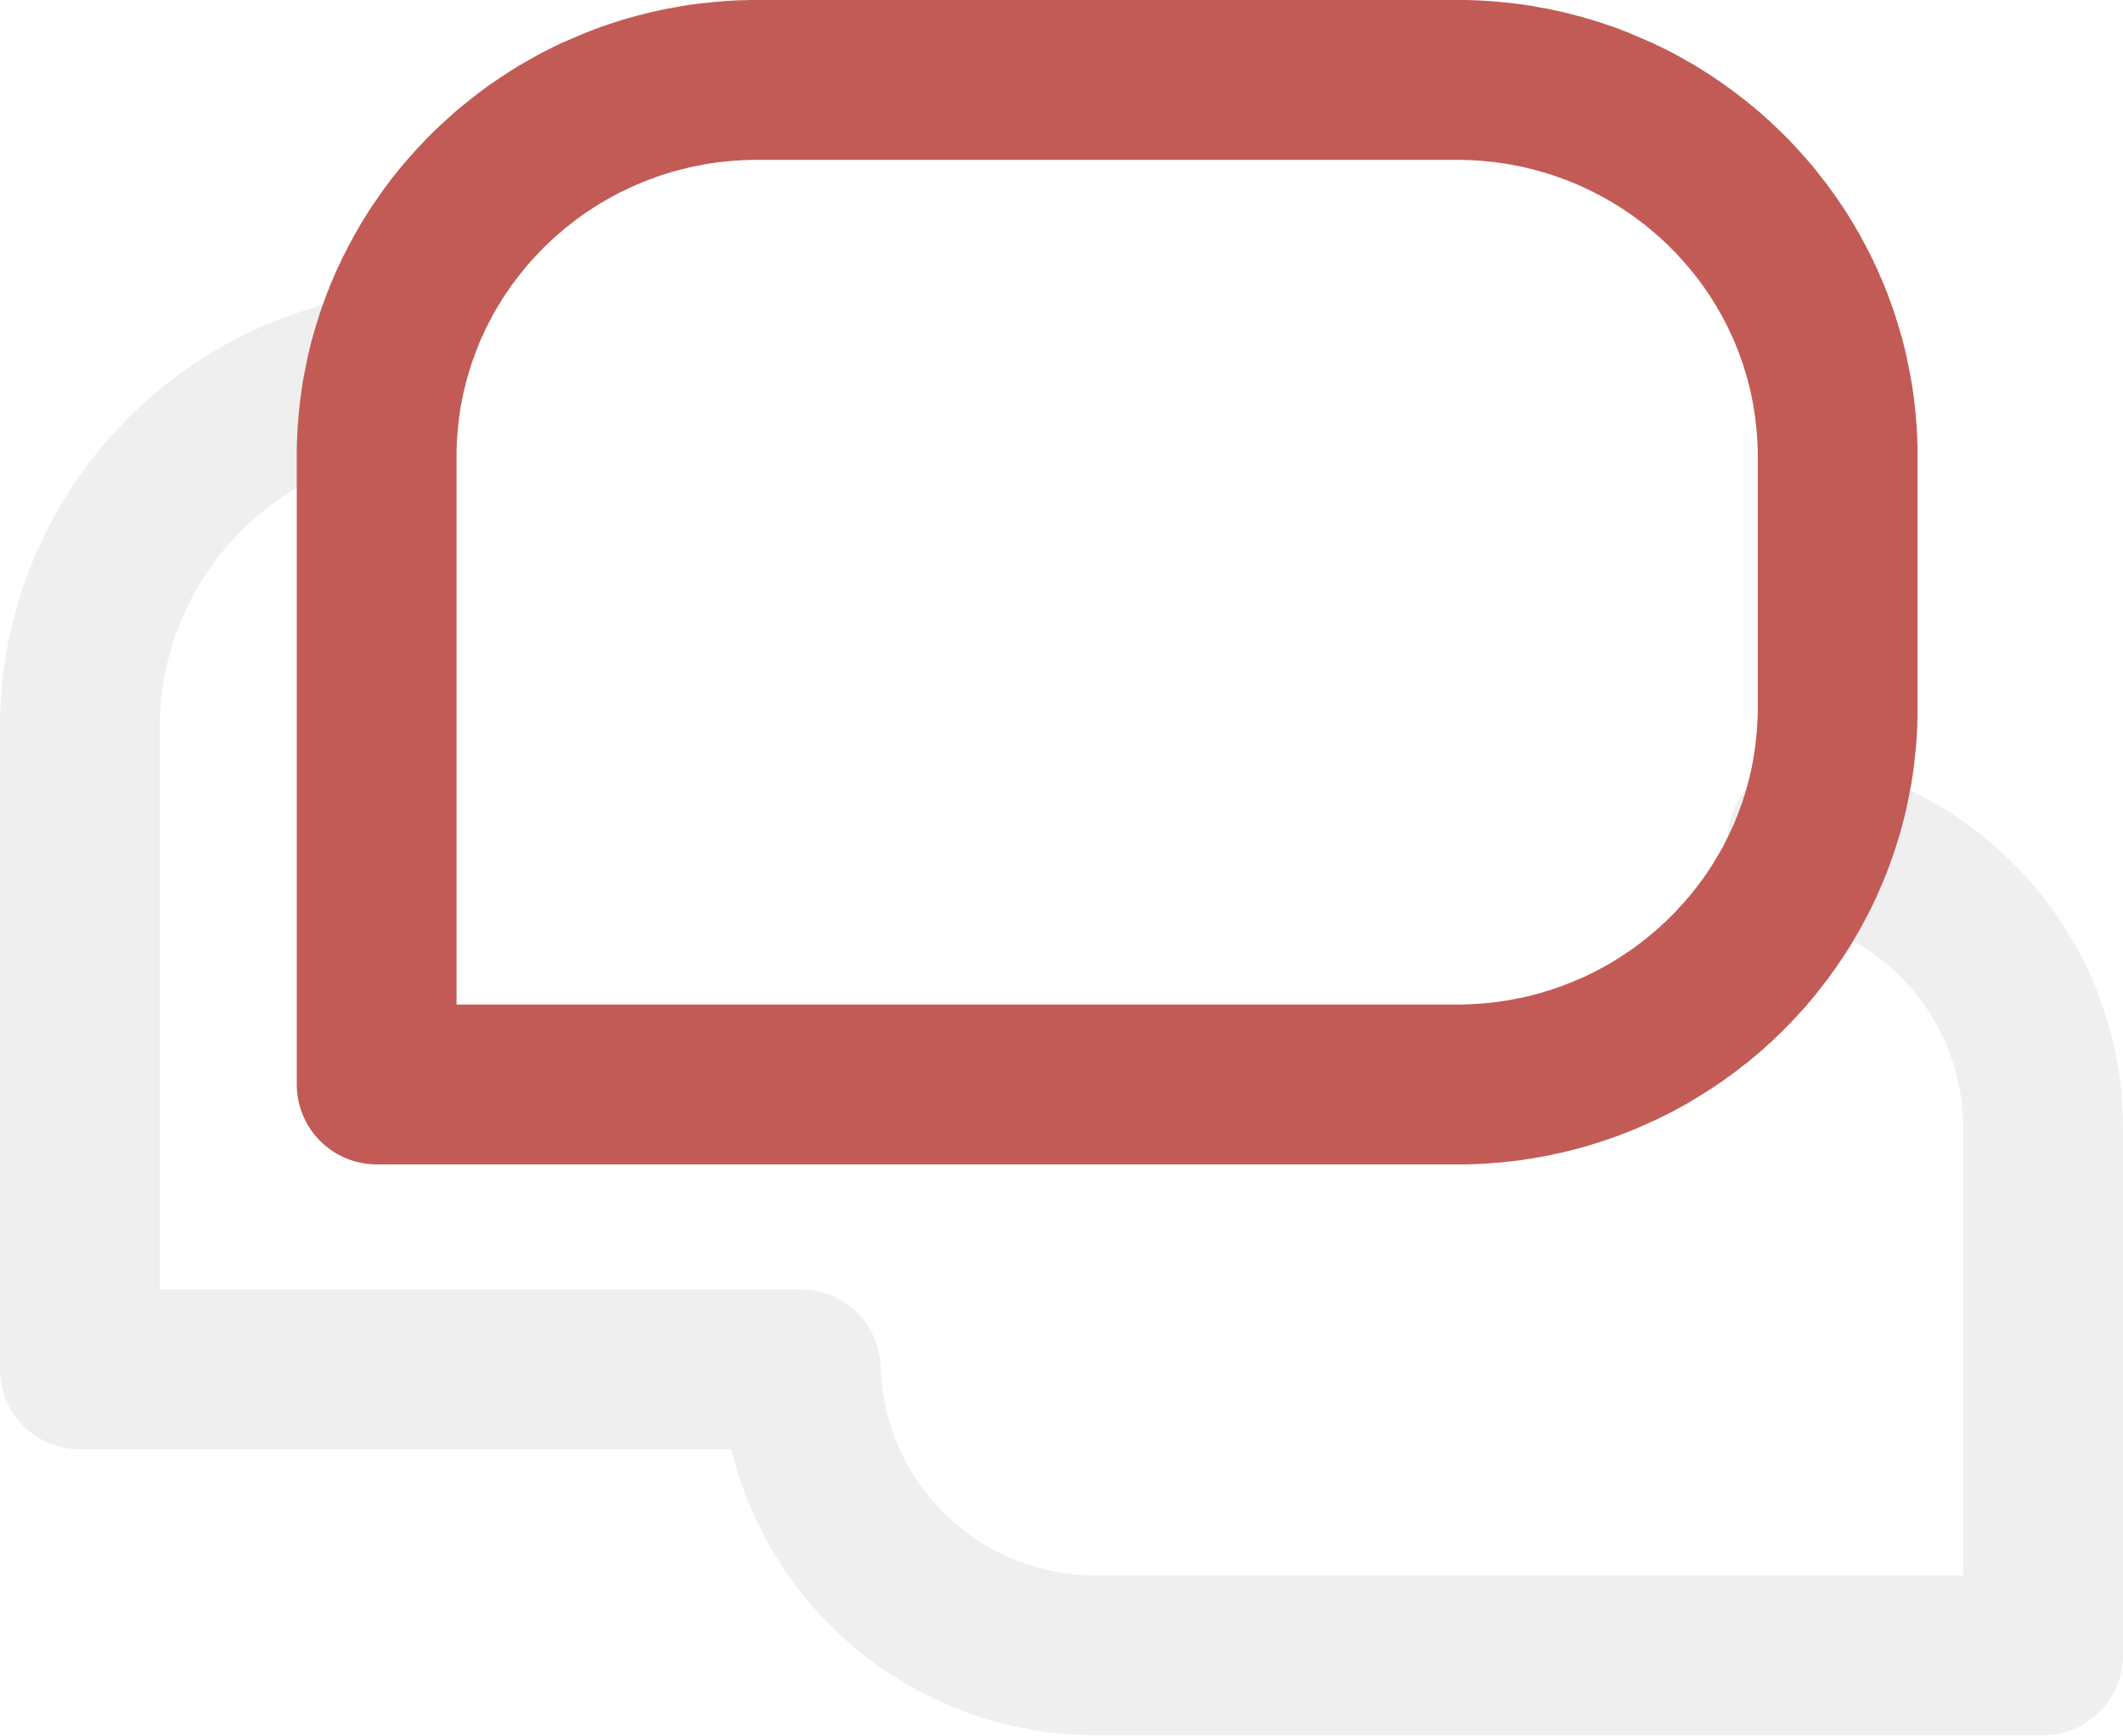
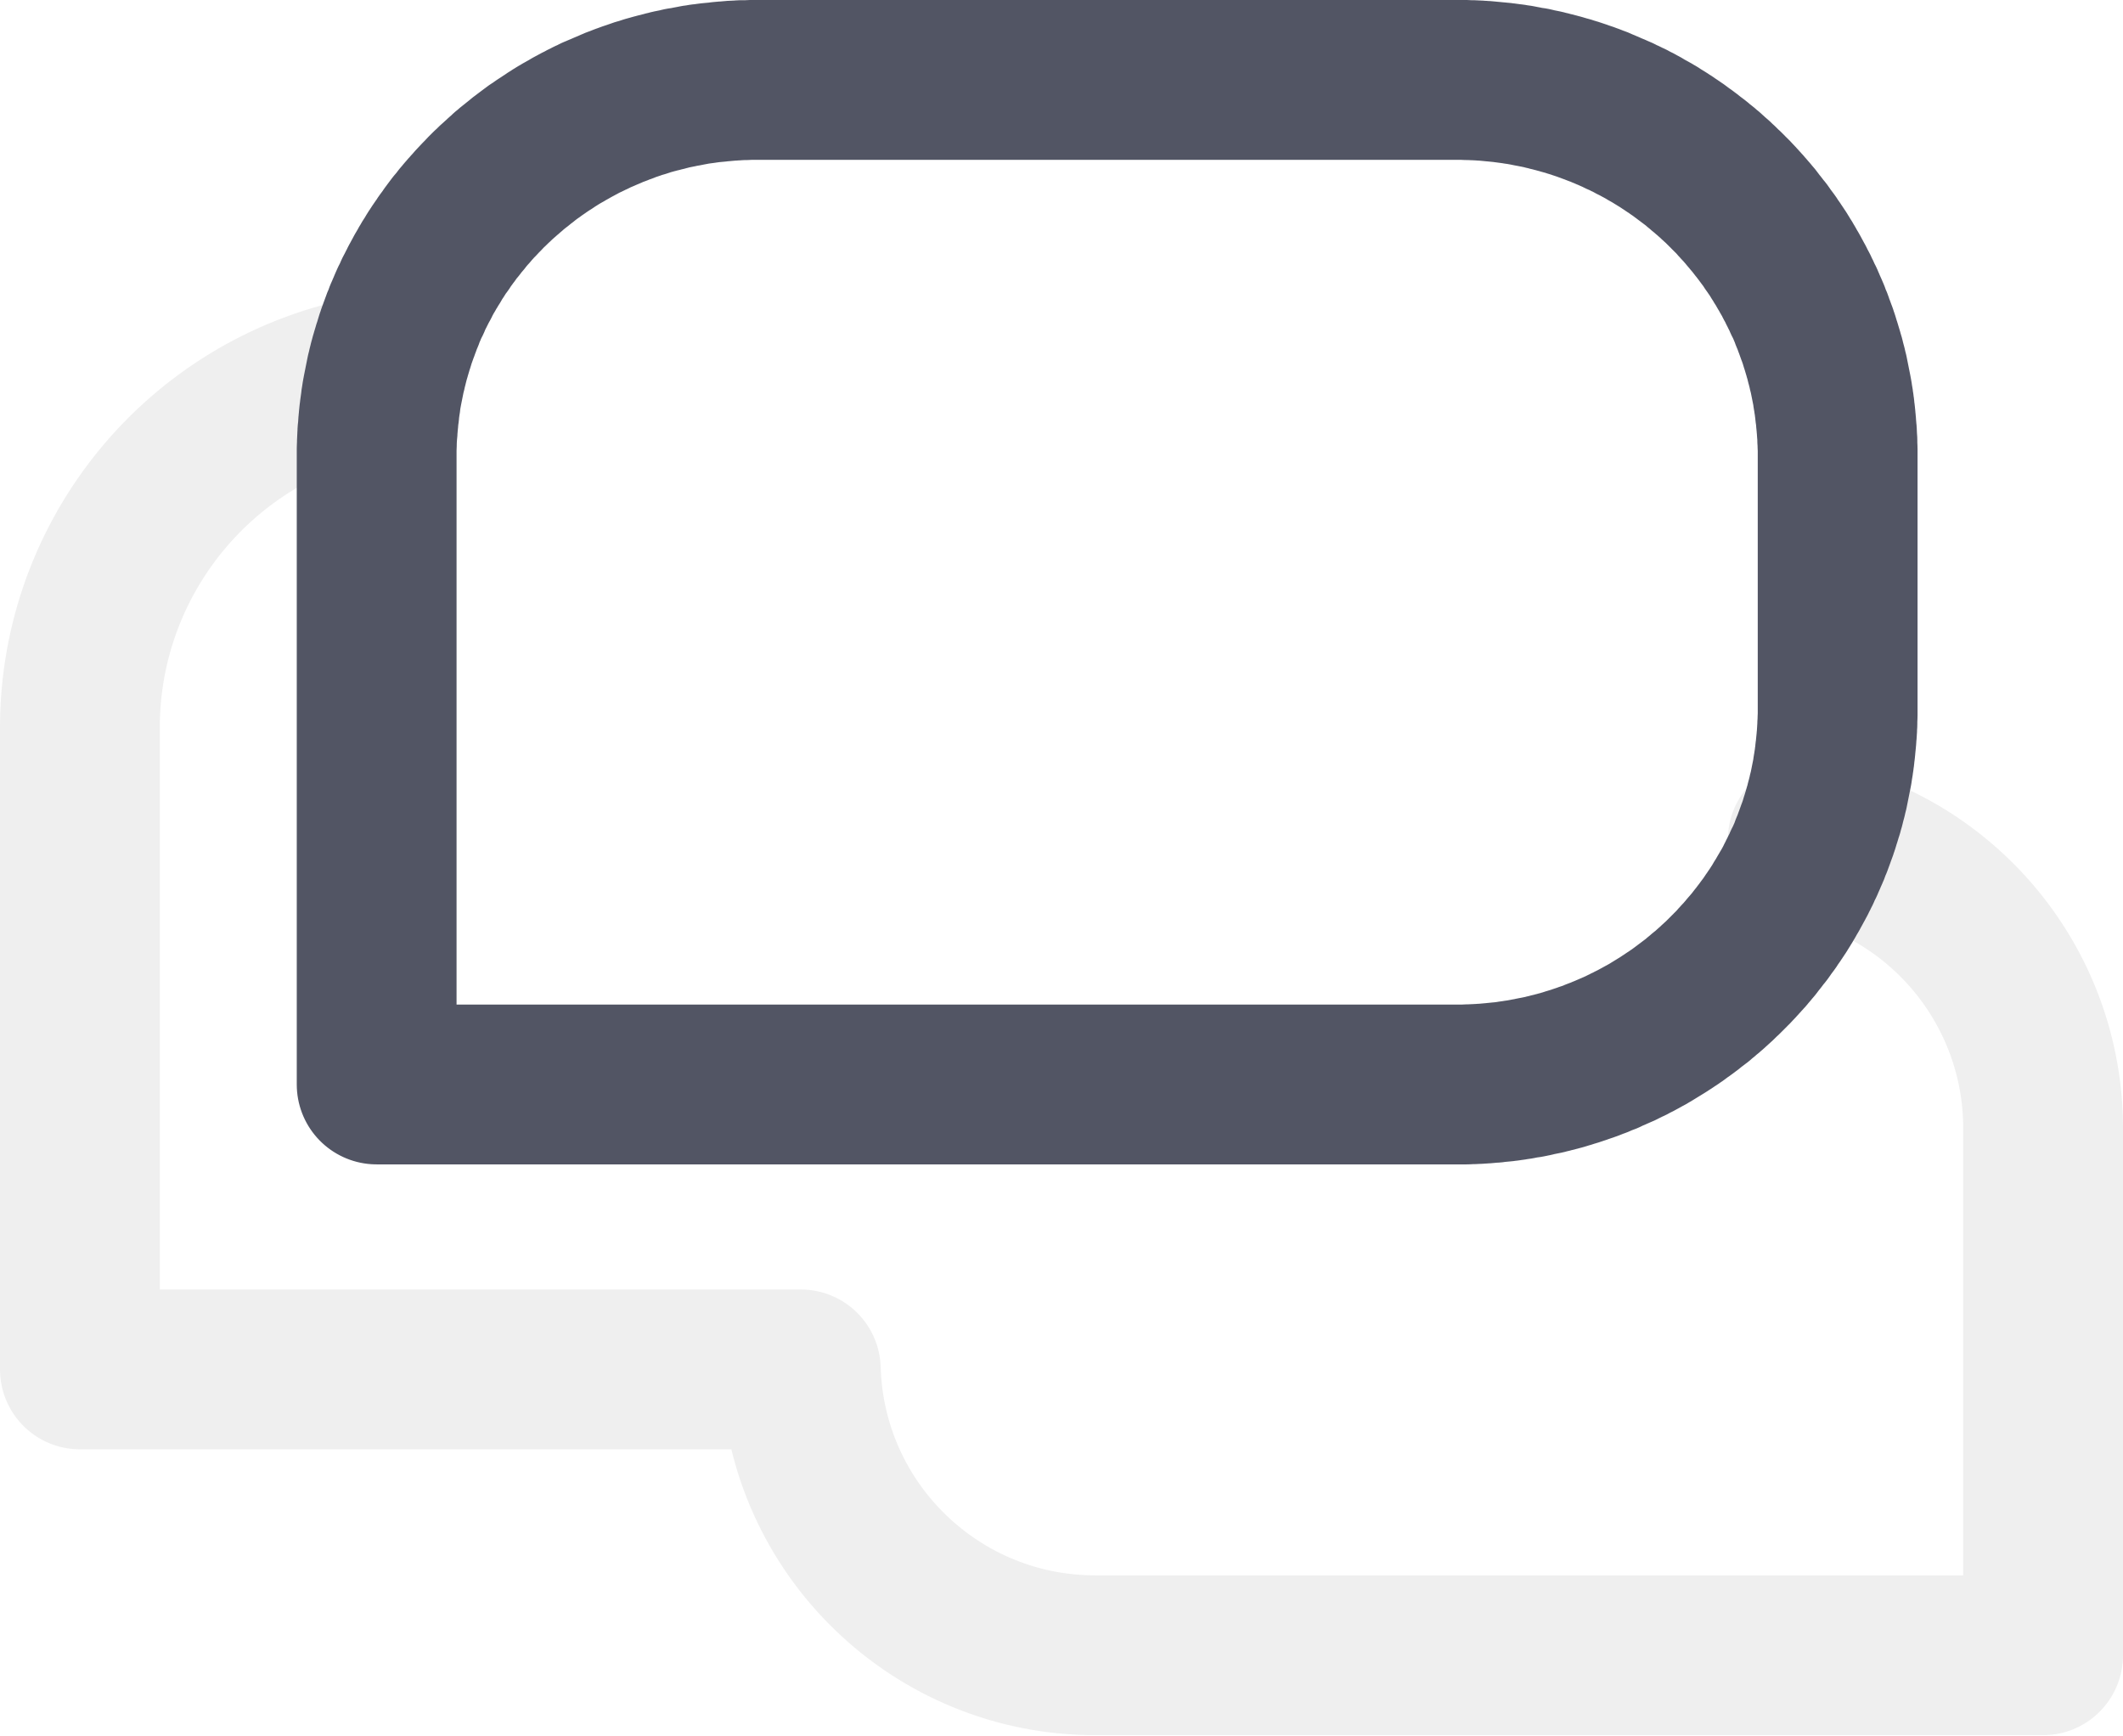
- <svg xmlns="http://www.w3.org/2000/svg" width="93" height="76" viewBox="0 0 93 76" version="1.1" id="svg6">
-   <defs id="defs10" />
-   <path fill="none" stroke="#efefef" stroke-linecap="round" stroke-linejoin="round" stroke-miterlimit="50" stroke-width="7" d="M16.06 16.5A15.68 15.68 0 0 0 3.5 31.82v28.16h31.58A12.9 12.9 0 0 0 48.02 72.5H89.5V49.37a12.9 12.9 0 0 0-10.31-12.59" id="path2" />
-   <path fill="none" stroke="#525564" stroke-linejoin="round" stroke-miterlimit="50" stroke-width="7" d="M63.94 3.5h.26l.05.01H64.52l.05.01H64.74l.05.01h.1l.06.01h.1l.06.01h.05l.05.01h.05l.06.01h.05l.05.01h.05l.06.01h.05l.05.01h.05l.05.01h.06l.05.01.06.01h.05l.05.01.05.01h.05l.06.01.04.01h.06l.05.01.05.01.05.01.06.01h.05l.05.01.05.01.05.01.05.01.06.01.05.01.04.01.06.01.05.01.05.01.05.01h.05l.05.01.06.02.05.01.04.01.06.01.05.01.05.01.05.01.05.01.05.01.05.02.05.01.05.01.05.01.05.02.05.01.05.01.05.01.05.02.05.01.05.01.05.02.05.01.05.01.05.02.05.01.05.02.04.01.05.01.06.02.05.01.05.02.04.01.05.02.05.01.05.02.05.01.05.02.04.01.05.02.05.02.05.01.05.02.05.02.04.01.05.02.05.02.05.01.05.02.05.02.04.02.05.01.05.02.05.02.04.02.05.02.05.02.05.01.04.02.05.02.05.02.04.02.05.02.05.02.05.02.04.02.05.02.05.02.04.02.05.02.04.02.05.02.05.02.05.02.04.02.04.02.05.02.05.02.04.03.05.02.05.02.04.02.04.02.05.02.05.03.04.02.05.02.04.02.05.02.04.03.05.02.04.03.05.02.04.02.05.02.04.03.05.02.04.03.04.02.05.02.04.03.04.02.05.03.04.02.05.03.04.02.04.03.05.02.04.03.05.02.04.03.04.02.04.03.05.02.04.03.04.03.04.02.05.03.04.03.04.02.05.03.04.03.04.02.04.03.04.03.05.03.04.02.04.03.04.03.04.03.04.02.04.03.05.03.04.03.04.03.04.03.04.02.04.03.04.03.04.03.04.03.04.03.04.03.04.03.05.03.03.03.04.03.04.03.05.03.03.03.04.03.04.03.04.03.04.03.04.03.04.03.04.03.04.03.03.03.05.04.03.03.04.03.04.03.04.03.04.03.03.04.04.03.04.03.04.03.04.03.03.04.04.03.04.03.04.04.03.03.04.03.04.04.04.03.03.03.04.03.03.04.04.03.04.04.03.03.04.03.04.04.03.03.04.04.03.03.04.04.03.03.04.03.03.04.04.03.04.04.03.04.03.03.04.04.04.03.03.04.04.03.03.04.04.04.03.03.03.03.04.04.03.04.03.04.04.03.03.04.03.04.04.03.03.04.04.04.03.03.03.04.03.04.04.04.03.03.03.04.03.04.03.04.04.03.03.04.03.04.06.08.04.03.03.05.03.03.03.04.03.04.03.04.03.04.03.04.03.03.03.04.03.04.03.04.03.04.03.04.04.04.03.04.02.04.03.04.03.04.03.04.03.04.03.04.03.04.03.04.03.04.03.04.02.04.03.05.03.04.03.04.03.04.03.04.02.04.03.04.03.04.03.05.03.04.02.04.03.04.03.04.02.05.03.04.03.04.02.04.03.05.02.04.03.04.03.04.02.04.03.05.02.04.03.04.02.05.03.04.02.04.03.05.02.04.03.04.02.05.03.04.02.04.03.05.02.04.02.04.03.05.02.04.02.05.03.04.02.05.02.04.03.05.02.04.02.04.02.05.03.04.02.05.02.04.02.05.05.09.02.04.02.05.02.04.02.05.02.05.03.04.02.05.02.04.02.05.02.05.02.04.02.05.02.04.02.05.04.09.02.05.02.05.02.04.01.05.02.04.02.05.02.05.02.05.02.04.02.05.01.05.02.04.02.05.03.1.02.04.02.05.01.05.02.05.02.05.02.04.01.05.02.05.02.05.01.04.02.05.01.05.02.05.01.05.02.05.01.04.02.05.01.05.02.05.01.05.02.05.01.05.02.05.01.04.01.05.02.05.01.05.02.05.01.05.01.05.01.05.02.05.01.05.01.05.02.05.01.05.01.05.01.05.01.05.02.05.01.05.01.05.01.05.01.05.01.05.01.05.01.05.01.05.01.05.01.05.01.05.01.05.01.05.01.05.01.05.01.05.01.06.01.05.01.05v.05l.01.05.01.05.01.05.01.05v.05l.01.05.02.11v.05l.01.05.01.05v.05l.01.06v.05l.01.05.01.05v.05l.01.05.01.11v.05l.01.05v.05l.01.06v.05l.01.1.01.11v.05l.01.05v.05l.01.11v.16l.01.05v.16l.01.21V31.33l-.01.21v.16l-.01.05v.16l-.01.05v.11l-.01.05v.05l-.01.11v.05l-.01.05v.06l-.01.05v.05l-.01.05v.05l-.01.05v.06l-.01.05v.05l-.01.05-.01.05v.06l-.01.05v.05l-.01.05-.01.05v.05l-.01.06-.01.05-.01.05v.05l-.01.05-.01.05-.01.05-.01.05v.05l-.01.06-.01.05-.01.05-.01.05-.02.1-.01.05-.01.05-.01.05-.01.05-.01.05-.01.05-.01.05-.01.05-.01.05-.01.05-.01.05-.01.05-.01.05-.02.05-.01.05-.01.05-.01.05-.01.05-.02.05-.01.05-.01.05-.02.05-.01.05-.01.05-.01.05-.02.05-.01.05-.02.05-.01.04-.01.06-.02.04-.01.05-.02.05-.01.05-.02.05-.01.05-.02.05-.01.04-.02.05-.01.05-.02.05-.01.05-.02.05-.01.04-.02.05-.02.05-.01.05-.02.05-.02.04-.02.05-.01.05-.02.05-.02.04-.01.05-.02.05-.02.04-.02.05-.01.05-.02.05-.02.05-.02.04-.02.05-.02.05-.02.04-.01.05-.02.05-.02.04-.02.05-.02.05-.02.04-.02.05-.02.04-.02.05-.02.05-.02.04-.02.05-.02.04-.02.05-.03.04-.04.1-.02.04-.02.05-.02.04-.02.05-.03.04-.02.05-.02.04-.02.05-.03.04-.02.05-.02.04-.02.05-.03.04-.02.05-.02.04-.05.09-.02.04-.03.05-.02.04-.02.04-.03.05-.02.04-.03.05-.02.04-.03.04-.02.04-.03.05-.02.04-.03.04-.02.05-.03.04-.02.04-.03.05-.02.04-.03.04-.03.04-.02.05-.03.04-.02.04-.03.04-.03.05-.02.04-.03.04-.03.04-.02.04-.03.04-.03.05-.03.04-.03.04-.02.04-.03.04-.03.04-.03.04-.03.05-.03.04-.02.04-.03.04-.03.04-.03.04-.03.04-.03.04-.03.04-.03.04-.03.04-.02.04-.03.04-.03.04-.04.04-.03.04-.06.08-.03.04-.03.04-.03.04-.03.03-.03.04-.03.04-.03.04-.03.04-.03.04-.03.04-.03.03-.04.04-.03.04-.03.04-.03.04-.04.03-.03.04-.03.04-.03.04-.03.04-.04.03-.03.04-.03.04-.03.03-.04.04-.03.04-.04.03-.03.04-.03.04-.04.03-.03.04-.03.04-.04.04-.03.03-.04.04-.03.03-.03.04-.04.03-.04.04-.03.04-.03.03-.04.03-.03.04-.04.04-.04.03-.03.04-.04.03-.03.04-.04.03-.03.03-.04.04-.03.03-.04.04-.04.03-.03.04-.04.03-.04.03-.03.04-.04.03-.03.03-.04.04-.04.03-.04.03-.03.04-.04.03-.04.03-.04.04-.03.03-.04.03-.04.03-.04.03-.04.03-.03.04-.04.03-.04.03-.04.03-.04.03-.03.04-.05.03-.03.03-.04.03-.04.03-.04.03-.04.03-.04.03-.04.03-.04.03-.04.04-.03.02-.05.03-.04.03-.04.04-.04.02-.07.06-.05.03-.04.03-.04.03-.04.03-.04.03-.04.03-.04.03-.04.02-.04.03-.04.03-.04.03-.05.03-.04.02-.04.03-.04.03-.04.03-.04.02-.05.03-.04.03-.04.03-.04.02-.04.03-.05.03-.04.02-.04.03-.05.03-.04.02-.04.03-.04.02-.05.03-.04.03-.04.02-.05.03-.04.03-.04.02-.04.02-.05.03-.04.03-.05.02-.04.02-.05.03-.04.02-.04.03-.05.02-.04.03-.04.02-.05.02-.04.03-.05.02-.04.02-.05.03-.04.02-.05.02-.04.03-.05.02-.04.02-.05.02-.04.02-.05.03-.05.02-.04.02-.04.02-.05.03-.05.02-.04.02-.05.02-.05.02-.04.02-.04.02-.05.02-.05.02-.04.02-.05.02-.05.02-.04.02-.05.02-.05.03-.04.01-.05.02-.05.02-.05.02-.04.02-.05.02-.05.02-.04.02-.05.01-.05.02-.05.02-.04.02-.05.02-.05.02-.05.02-.04.01-.05.02-.05.02-.05.01-.05.02-.05.02-.04.01-.05.02-.05.02-.05.01-.05.02-.05.02-.04.01-.05.02-.05.01-.05.02-.05.01-.05.02-.05.01-.04.02-.05.01-.06.02-.04.01-.05.02-.05.01-.05.02-.05.01-.05.01-.05.02-.05.01-.05.01-.05.02-.05.01-.05.01-.05.01-.05.02-.05.01-.05.01-.05.01-.05.02-.05.01-.05.01-.05.01-.05.01-.05.01-.05.01-.06.01-.04.01-.06.01-.05.02h-.05l-.05.02-.05.01-.05.01-.05.01h-.05l-.06.01-.04.01-.06.01-.05.01-.05.01-.05.01-.05.01h-.05l-.06.01-.05.01-.05.01-.05.01h-.06l-.04.01-.06.01-.05.01H66l-.05.01-.06.01h-.05l-.05.01h-.06l-.05.01h-.05l-.05.01h-.05l-.05.01-.06.01h-.1l-.06.01h-.05l-.05.01h-.05l-.06.01h-.1l-.06.01h-.1l-.05.01h-.16l-.06.01H64.31l-.06.01H16.5V19.67l.01-.26v-.11l.01-.11v-.05l.01-.16v-.05l.01-.05.01-.11v-.05l.01-.1v-.05l.01-.06v-.05l.01-.05v-.05l.01-.11.01-.05v-.05l.01-.05.01-.05v-.06l.05-.36.01-.05v-.05l.01-.05.03-.2.01-.05.01-.05.01-.06.01-.05.03-.15.02-.1.01-.05.01-.05.01-.05.01-.05.01-.05.01-.05.01-.05.01-.05.02-.1.02-.05.01-.05.03-.15.02-.05.01-.05.01-.05.01-.05.02-.05.01-.05.01-.05.03-.1.02-.05.01-.05.01-.04.02-.05.01-.05.02-.05.01-.05.03-.1.02-.05.01-.04.02-.05.01-.05.02-.05.01-.05.03-.09.02-.05.02-.05.01-.05.02-.04.02-.05.01-.05.02-.05.02-.04.02-.05.01-.05.02-.05.02-.05.02-.04.01-.05.02-.05.02-.04.02-.05.04-.1.02-.04.01-.05.02-.04.02-.05.02-.05.02-.04.02-.05.02-.05.02-.04.02-.05.06-.14.02-.04.02-.05.03-.04.02-.05.02-.05.02-.04.02-.04.02-.05.02-.04.02-.05.03-.05.04-.08.05-.1.02-.04.02-.04.03-.05.02-.04.02-.05.03-.04.02-.05.02-.04.03-.05.02-.04.02-.04.03-.05.02-.04.05-.09.05-.08.03-.05.02-.04.02-.04.03-.05.03-.04.02-.04.03-.05.02-.04.03-.04.03-.04.02-.04.03-.05.1-.17.03-.04.03-.04.02-.04.03-.04.03-.05.05-.08.06-.08.06-.08.03-.04.02-.04.03-.05.03-.04.03-.04.03-.04.06-.08.03-.04.05-.08.04-.04.02-.04.03-.04.03-.04.03-.04.03-.04.06-.08.03-.04.04-.03.02-.04.04-.04.06-.08.06-.07.03-.05.04-.03.03-.04.03-.04.03-.04.03-.04.03-.03.07-.08.03-.04.03-.03.04-.04.03-.04.06-.07.04-.04.06-.07.07-.08.03-.03.04-.04.07-.07.03-.04.07-.07.07-.07.07-.07.03-.04.07-.07.04-.04.1-.1.04-.03.07-.07.07-.07.04-.04.04-.03.07-.07.07-.06.04-.04.07-.06.04-.04.04-.03.03-.03.08-.07.04-.03.03-.04.04-.03.04-.03.04-.03.07-.07.04-.03.08-.06.07-.06.05-.04.07-.05.04-.04.08-.06.03-.03.05-.03.04-.03.03-.03.04-.03.08-.06.08-.06.12-.09.05-.03.07-.06.05-.03.08-.05.04-.03.04-.03.04-.03.09-.06.08-.05.04-.03.08-.05.05-.03.08-.06.08-.05.05-.03.08-.05.04-.03.09-.05.04-.03.04-.02.09-.05.04-.03.05-.02.04-.03.09-.05.04-.02.09-.05.04-.03.09-.05.05-.02.08-.05.05-.02.08-.05.05-.02.09-.05.04-.02.05-.03.09-.04.09-.04.04-.03.05-.02.09-.04.05-.02.08-.05.06-.02.04-.02.09-.04.1-.04.09-.04.09-.04.05-.02.05-.02.09-.04.04-.02.05-.02.1-.04.04-.02.1-.03.04-.02.2-.08.05-.01.09-.04.05-.02.09-.03.15-.05.09-.03.05-.02.05-.02.1-.03.05-.01.1-.03.14-.05.1-.03.15-.04.1-.03.05-.01.1-.03.1-.02.1-.03.1-.02.05-.02.1-.02.1-.03.05-.01.1-.02.1-.02.05-.01.1-.02.06-.02.15-.02.1-.02.15-.03.06-.01.1-.02.05-.01.05-.01.1-.01.11-.02.05-.01h.05l.11-.02.1-.01.05-.01.1-.01.11-.01.11-.01.1-.01.06-.01.09-.01h.06l.05-.01h.06l.1-.01.1-.01h.06l.05-.01h.11l.1-.01h.06l.1-.01h.27l.11-.01h31.03z" id="path4" style="stroke:#c25b56;stroke-opacity:1" />
+ <svg xmlns="http://www.w3.org/2000/svg" width="93" height="76" viewBox="0 0 93 76">
+   <path fill="none" stroke="#efefef" stroke-linecap="round" stroke-linejoin="round" stroke-miterlimit="50" stroke-width="7" d="M16.06 16.5A15.68 15.68 0 0 0 3.5 31.82v28.16h31.58A12.9 12.9 0 0 0 48.02 72.5H89.5V49.37a12.9 12.9 0 0 0-10.31-12.59" />
+   <path fill="none" stroke="#525564" stroke-linejoin="round" stroke-miterlimit="50" stroke-width="7" d="M63.94 3.5h.26l.05.01H64.52l.05.01H64.74l.05.01h.1l.06.01h.1l.06.01h.05l.05.01h.05l.06.01h.05l.05.01h.05l.06.01h.05l.05.01h.05l.05.01h.06l.05.01.06.01h.05l.05.01.05.01h.05l.06.01.04.01h.06l.05.01.05.01.05.01.06.01h.05l.05.01.05.01.05.01.05.01.06.01.05.01.04.01.06.01.05.01.05.01.05.01h.05l.05.01.06.02.05.01.04.01.06.01.05.01.05.01.05.01.05.01.05.01.05.02.05.01.05.01.05.01.05.02.05.01.05.01.05.01.05.02.05.01.05.01.05.02.05.01.05.01.05.02.05.01.05.02.04.01.05.01.06.02.05.01.05.02.04.01.05.02.05.01.05.02.05.01.05.02.04.01.05.02.05.02.05.01.05.02.05.02.04.01.05.02.05.02.05.01.05.02.05.02.04.02.05.01.05.02.05.02.04.02.05.02.05.02.05.01.04.02.05.02.05.02.04.02.05.02.05.02.05.02.04.02.05.02.05.02.04.02.05.02.04.02.05.02.05.02.05.02.04.02.04.02.05.02.05.02.04.03.05.02.05.02.04.02.04.02.05.02.05.03.04.02.05.02.04.02.05.02.04.03.05.02.04.03.05.02.04.02.05.02.04.03.05.02.04.03.04.02.05.02.04.03.04.02.05.03.04.02.05.03.04.02.04.03.05.02.04.03.05.02.04.03.04.02.04.03.05.02.04.03.04.03.04.02.05.03.04.03.04.02.05.03.04.03.04.02.04.03.04.03.05.03.04.02.04.03.04.03.04.03.04.02.04.03.05.03.04.03.04.03.04.03.04.02.04.03.04.03.04.03.04.03.04.03.04.03.04.03.05.03.03.03.04.03.04.03.05.03.03.03.04.03.04.03.04.03.04.03.04.03.04.03.04.03.04.03.03.03.05.04.03.03.04.03.04.03.04.03.04.03.03.04.04.03.04.03.04.03.04.03.03.04.04.03.04.03.04.04.03.03.04.03.04.04.04.03.03.03.04.03.03.04.04.03.04.04.03.03.04.03.04.04.03.03.04.04.03.03.04.04.03.03.04.03.03.04.04.03.04.04.03.04.03.03.04.04.04.03.03.04.04.03.03.04.04.04.03.03.03.03.04.04.03.04.03.04.04.03.03.04.03.04.04.03.03.04.04.04.03.03.03.04.03.04.04.04.03.03.03.04.03.04.03.04.04.03.03.04.03.04.06.08.04.03.03.05.03.03.03.04.03.04.03.04.03.04.03.04.03.03.03.04.03.04.03.04.03.04.03.04.04.04.03.04.02.04.03.04.03.04.03.04.03.04.03.04.03.04.03.04.03.04.03.04.02.04.03.05.03.04.03.04.03.04.03.04.02.04.03.04.03.04.03.05.03.04.02.04.03.04.03.04.02.05.03.04.03.04.02.04.03.05.02.04.03.04.03.04.02.04.03.05.02.04.03.04.02.05.03.04.02.04.03.05.02.04.03.04.02.05.03.04.02.04.03.05.02.04.02.04.03.05.02.04.02.05.03.04.02.05.02.04.03.05.02.04.02.04.02.05.03.04.02.05.02.04.02.05.05.09.02.04.02.05.02.04.02.05.02.05.03.04.02.05.02.04.02.05.02.05.02.04.02.05.02.04.02.05.04.09.02.05.02.05.02.04.01.05.02.04.02.05.02.05.02.05.02.04.02.05.01.05.02.04.02.05.03.1.02.04.02.05.01.05.02.05.02.05.02.04.01.05.02.05.02.05.01.04.02.05.01.05.02.05.01.05.02.05.01.04.02.05.01.05.02.05.01.05.02.05.01.05.02.05.01.04.01.05.02.05.01.05.02.05.01.05.01.05.01.05.02.05.01.05.01.05.02.05.01.05.01.05.01.05.01.05.02.05.01.05.01.05.01.05.01.05.01.05.01.05.01.05.01.05.01.05.01.05.01.05.01.05.01.05.01.05.01.05.01.05.01.06.01.05.01.05v.05l.01.05.01.05.01.05.01.05v.05l.01.05.02.11v.05l.01.05.01.05v.05l.01.06v.05l.01.05.01.05v.05l.01.05.01.11v.05l.01.05v.05l.01.06v.05l.01.1.01.11v.05l.01.05v.05l.01.11v.16l.01.05v.16l.01.21V31.33l-.01.21v.16l-.01.05v.16l-.01.05v.11l-.01.05v.05l-.01.11v.05l-.01.05v.06l-.01.05v.05l-.01.05v.05l-.01.05v.06l-.01.05v.05l-.01.05-.01.05v.06l-.01.05v.05l-.01.05-.01.05v.05l-.01.06-.01.05-.01.05v.05l-.01.05-.01.05-.01.05-.01.05v.05l-.01.06-.01.05-.01.05-.01.05-.02.1-.01.05-.01.05-.01.05-.01.05-.01.05-.01.05-.01.05-.01.05-.01.05-.01.05-.01.05-.01.05-.01.05-.02.05-.01.05-.01.05-.01.05-.01.05-.02.05-.01.05-.01.05-.02.05-.01.05-.01.05-.01.05-.02.05-.01.05-.02.05-.01.04-.01.06-.02.04-.01.05-.02.05-.01.05-.02.05-.01.05-.02.05-.01.04-.02.05-.01.05-.02.05-.01.05-.02.05-.01.04-.02.05-.02.05-.01.05-.02.05-.02.04-.02.05-.01.05-.02.05-.02.04-.01.05-.02.05-.02.04-.02.05-.01.05-.02.05-.02.05-.02.04-.02.05-.02.05-.02.04-.01.05-.02.05-.02.04-.02.05-.02.05-.02.04-.02.05-.02.04-.02.05-.02.05-.02.04-.02.05-.02.04-.02.05-.03.04-.04.1-.02.04-.02.05-.02.04-.02.05-.03.04-.02.05-.02.04-.02.05-.03.04-.02.05-.02.04-.02.05-.03.04-.02.05-.02.04-.05.09-.02.04-.03.05-.02.04-.02.04-.03.05-.02.04-.03.05-.02.04-.03.04-.02.04-.03.05-.02.04-.03.04-.02.05-.03.04-.02.04-.03.05-.02.04-.03.04-.03.04-.02.05-.03.04-.02.04-.03.04-.03.05-.02.04-.03.04-.03.04-.02.04-.03.04-.03.05-.03.04-.03.04-.02.04-.03.04-.03.04-.03.04-.03.05-.03.04-.02.04-.03.04-.03.04-.03.04-.03.04-.03.04-.03.04-.03.04-.03.04-.02.04-.03.04-.03.04-.04.04-.03.04-.06.08-.03.04-.03.04-.03.04-.03.03-.03.04-.03.04-.03.04-.03.04-.03.04-.03.04-.03.03-.04.04-.03.04-.03.04-.03.04-.04.03-.03.04-.03.04-.03.04-.03.04-.04.03-.03.04-.03.04-.03.03-.04.04-.03.04-.04.03-.03.04-.03.04-.04.03-.03.04-.03.04-.04.04-.03.03-.04.04-.03.03-.03.04-.04.03-.04.04-.03.04-.03.03-.04.03-.03.04-.04.04-.04.03-.03.04-.04.03-.03.04-.04.03-.03.03-.04.04-.03.03-.04.04-.04.03-.03.04-.04.03-.04.03-.03.04-.04.03-.03.03-.04.04-.04.03-.04.03-.03.04-.04.03-.04.03-.04.04-.03.03-.04.03-.04.03-.04.03-.04.03-.03.04-.04.03-.04.03-.04.03-.04.03-.03.04-.05.03-.03.03-.04.03-.04.03-.04.03-.04.03-.04.03-.04.03-.04.03-.04.04-.03.02-.05.03-.04.03-.04.04-.04.02-.07.06-.05.03-.04.03-.04.03-.04.03-.04.03-.04.03-.04.03-.04.02-.04.03-.04.03-.04.03-.05.03-.04.02-.04.03-.04.03-.04.03-.04.02-.05.03-.04.03-.04.03-.04.02-.04.03-.05.03-.04.02-.04.03-.05.03-.04.02-.04.03-.04.02-.05.03-.04.03-.04.02-.05.03-.04.03-.04.02-.04.02-.05.03-.04.03-.05.02-.04.02-.05.03-.04.02-.04.03-.05.02-.04.03-.04.02-.05.02-.04.03-.05.02-.04.02-.05.03-.04.02-.05.02-.04.03-.05.02-.04.02-.05.02-.04.02-.05.03-.05.02-.04.02-.04.02-.05.03-.05.02-.04.02-.05.02-.05.02-.04.02-.04.02-.05.02-.05.02-.04.02-.05.02-.05.02-.04.02-.05.02-.05.03-.04.01-.05.02-.05.02-.05.02-.04.02-.05.02-.05.02-.04.02-.05.01-.05.02-.05.02-.04.02-.05.02-.05.02-.05.02-.04.01-.05.02-.05.02-.05.01-.05.02-.05.02-.04.01-.05.02-.05.02-.05.01-.05.02-.05.02-.04.01-.05.02-.05.01-.05.02-.05.01-.05.02-.05.01-.04.02-.05.01-.06.02-.04.01-.05.02-.05.01-.05.02-.05.01-.05.01-.05.02-.05.01-.05.01-.05.02-.05.01-.05.01-.05.01-.05.02-.05.01-.05.01-.05.01-.05.02-.05.01-.05.01-.05.01-.05.01-.05.01-.05.01-.06.01-.04.01-.06.01-.05.02h-.05l-.05.02-.05.01-.05.01-.05.01h-.05l-.06.01-.04.01-.06.01-.05.01-.05.01-.05.01-.05.01h-.05l-.06.01-.05.01-.05.01-.05.01h-.06l-.04.01-.06.01-.05.01H66l-.05.01-.06.01h-.05l-.05.01h-.06l-.05.01h-.05l-.05.01h-.05l-.05.01-.06.01h-.1l-.06.01h-.05l-.05.01h-.05l-.06.01h-.1l-.06.01h-.1l-.05.01h-.16l-.06.01H64.31l-.06.01H16.5V19.67l.01-.26v-.11l.01-.11v-.05l.01-.16v-.05l.01-.05.01-.11v-.05l.01-.1v-.05l.01-.06v-.05l.01-.05v-.05l.01-.11.01-.05v-.05l.01-.05.01-.05v-.06l.05-.36.01-.05v-.05l.01-.05.03-.2.01-.05.01-.05.01-.06.01-.05.03-.15.02-.1.01-.05.01-.05.01-.05.01-.05.01-.05.01-.05.01-.05.01-.05.02-.1.02-.05.01-.05.03-.15.02-.05.01-.05.01-.05.01-.05.02-.05.01-.05.01-.05.03-.1.02-.05.01-.05.01-.04.02-.05.01-.05.02-.05.01-.05.03-.1.02-.05.01-.04.02-.05.01-.05.02-.05.01-.05.03-.09.02-.05.02-.05.01-.05.02-.04.02-.05.01-.05.02-.05.02-.04.02-.05.01-.05.02-.05.02-.05.02-.04.01-.05.02-.05.02-.04.02-.05.04-.1.02-.04.01-.05.02-.04.02-.05.02-.05.02-.04.02-.05.02-.05.02-.04.02-.05.06-.14.02-.04.02-.05.03-.04.02-.05.02-.05.02-.04.02-.04.02-.05.02-.04.02-.05.03-.05.04-.08.05-.1.02-.04.02-.04.03-.05.02-.04.02-.05.03-.04.02-.05.02-.04.03-.05.02-.04.02-.04.03-.05.02-.04.05-.09.05-.08.03-.05.02-.04.02-.04.03-.05.03-.04.02-.04.03-.05.02-.04.03-.04.03-.04.02-.04.03-.05.1-.17.03-.04.03-.04.02-.04.03-.04.03-.05.05-.08.06-.08.06-.08.03-.04.02-.04.03-.05.03-.04.03-.04.03-.04.06-.08.03-.04.05-.08.04-.04.02-.04.03-.04.03-.04.03-.04.03-.04.06-.08.03-.04.04-.03.02-.04.04-.04.06-.08.06-.07.03-.05.04-.03.03-.04.03-.04.03-.04.03-.04.03-.03.07-.08.03-.04.03-.03.04-.04.03-.04.06-.07.04-.04.06-.07.07-.08.03-.03.04-.04.07-.07.03-.04.07-.07.07-.07.07-.07.03-.04.07-.07.04-.04.1-.1.04-.03.07-.07.07-.07.04-.04.04-.03.07-.07.07-.06.04-.04.07-.06.04-.04.04-.03.03-.03.08-.07.04-.03.03-.04.04-.03.04-.03.04-.03.07-.07.04-.03.08-.06.07-.06.05-.04.07-.05.04-.04.08-.06.03-.03.05-.03.04-.03.03-.03.04-.03.08-.06.08-.06.12-.09.05-.03.07-.06.05-.03.08-.05.04-.03.04-.03.04-.03.09-.06.08-.05.04-.03.08-.05.05-.03.08-.06.08-.05.05-.03.08-.05.04-.03.09-.05.04-.03.04-.02.09-.05.04-.03.05-.02.04-.03.09-.05.04-.02.09-.05.04-.03.09-.05.05-.02.08-.05.05-.02.08-.05.05-.02.09-.05.04-.02.05-.03.09-.04.09-.04.04-.03.05-.02.09-.04.05-.02.08-.05.06-.02.04-.02.09-.04.1-.04.09-.04.09-.04.05-.02.05-.02.09-.04.04-.02.05-.02.1-.04.04-.02.1-.03.04-.02.2-.08.05-.01.09-.04.05-.02.09-.03.15-.05.09-.03.05-.02.05-.02.1-.03.05-.01.1-.03.14-.05.1-.03.15-.04.1-.03.05-.01.1-.03.1-.02.1-.03.1-.02.05-.02.1-.02.1-.03.05-.01.1-.02.1-.02.05-.01.1-.02.06-.02.15-.02.1-.02.15-.03.06-.01.1-.02.05-.01.05-.01.1-.01.11-.02.05-.01h.05l.11-.02.1-.01.05-.01.1-.01.11-.01.11-.01.1-.01.06-.01.09-.01h.06l.05-.01h.06l.1-.01.1-.01h.06l.05-.01h.11l.1-.01h.06l.1-.01h.27l.11-.01h31.03z" />
</svg>
